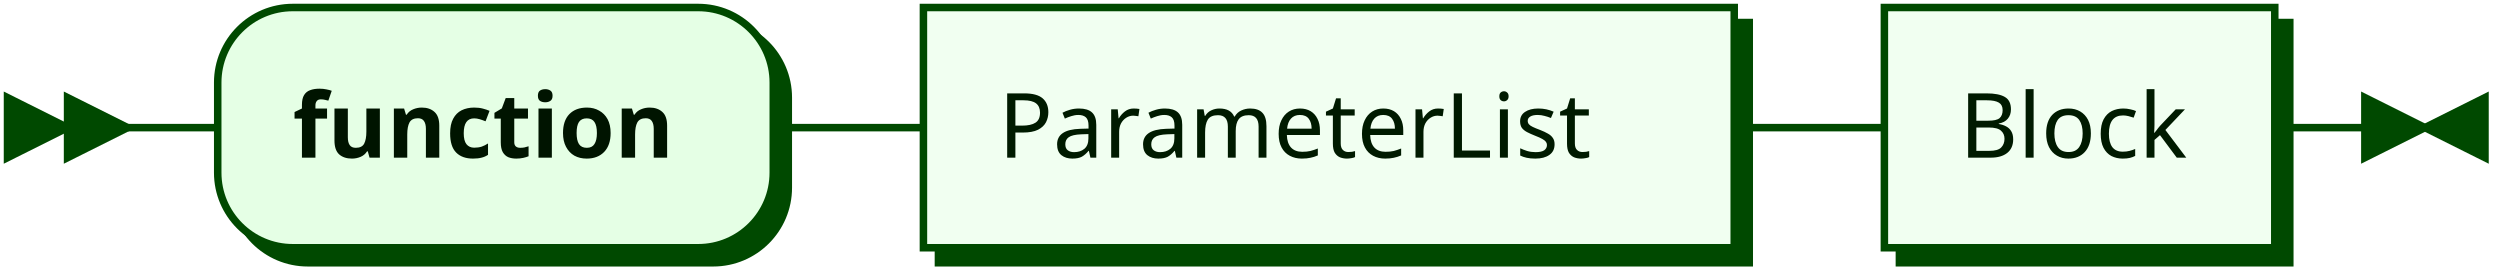
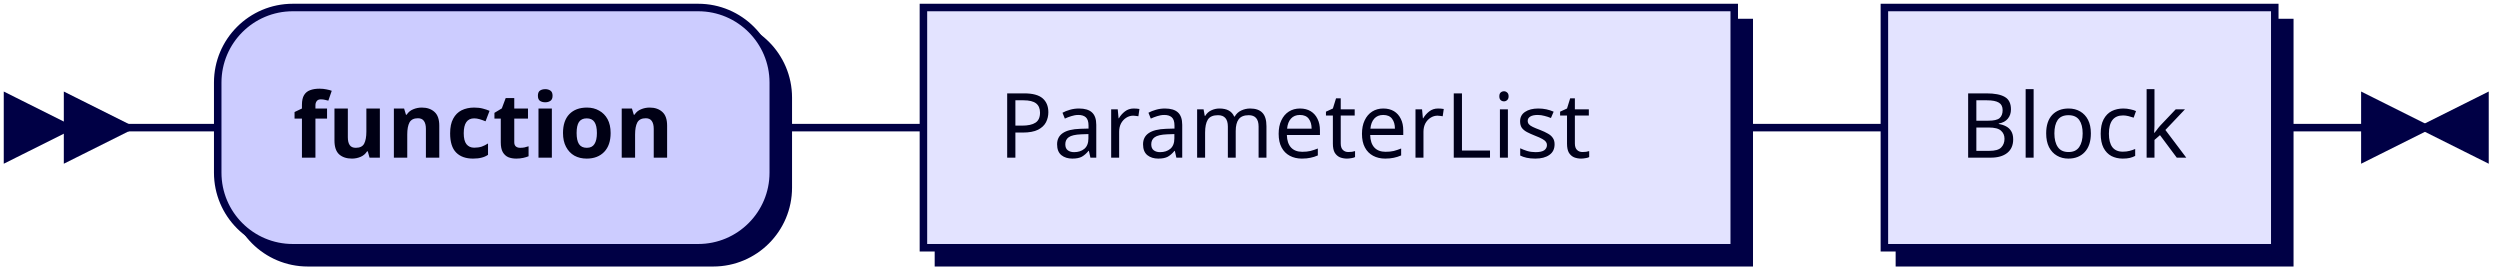
<svg xmlns="http://www.w3.org/2000/svg" xmlns:xlink="http://www.w3.org/1999/xlink" width="333" height="37">
  <defs>
    <style type="text/css">
    @namespace "http://www.w3.org/2000/svg";
-     .line                 {fill: none; stroke: #004900; stroke-width: 1;}
-     .bold-line            {stroke: #001400; shape-rendering: crispEdges; stroke-width: 2;}
-     .thin-line            {stroke: #001F00; shape-rendering: crispEdges}
-     .filled               {fill: #004900; stroke: none;}
+     .line                 {fill: none; stroke: #000045; stroke-width: 1;}
+     .bold-line            {stroke: #000014; shape-rendering: crispEdges; stroke-width: 2;}
+     .thin-line            {stroke: #00001F; shape-rendering: crispEdges}
+     .filled               {fill: #000045; stroke: none;}
    text.terminal         {font-family: Verdana, Sans-serif;
                            font-size: 12px;
-                             fill: #001400;
+                             fill: #000014;
                            font-weight: bold;
                          }
    text.nonterminal      {font-family: Verdana, Sans-serif;
                            font-size: 12px;
-                             fill: #001A00;
+                             fill: #00001A;
                            font-weight: normal;
                          }
    text.regexp           {font-family: Verdana, Sans-serif;
                            font-size: 12px;
-                             fill: #001F00;
+                             fill: #00001F;
                            font-weight: normal;
                          }
-     rect, circle, polygon {fill: #004900; stroke: #004900;}
-     rect.terminal         {fill: #E5FFE5; stroke: #004900; stroke-width: 1;}
-     rect.nonterminal      {fill: #F1FFF1; stroke: #004900; stroke-width: 1;}
+     rect, circle, polygon {fill: #000045; stroke: #000045;}
+     rect.terminal         {fill: #CCCCFF; stroke: #000045; stroke-width: 1;}
+     rect.nonterminal      {fill: #E3E3FF; stroke: #000045; stroke-width: 1;}
    rect.text             {fill: none; stroke: none;}
-     polygon.regexp        {fill: #F7FFF7; stroke: #004900; stroke-width: 1;}
+     polygon.regexp        {fill: #EFEFFF; stroke: #000045; stroke-width: 1;}
  </style>
  </defs>
  <polygon points="9 17 1 13 1 21" />
  <polygon points="17 17 9 13 9 21" />
  <rect x="31" y="3" width="74" height="32" rx="10" />
  <rect x="29" y="1" width="74" height="32" class="terminal" rx="10" />
  <text class="terminal" x="39" y="21">function</text>
  <a xlink:href="#ParameterList" xlink:title="ParameterList">
    <rect x="125" y="3" width="108" height="32" />
    <rect x="123" y="1" width="108" height="32" class="nonterminal" />
    <text class="nonterminal" x="133" y="21">ParameterList</text>
  </a>
  <a xlink:href="#Block" xlink:title="Block">
    <rect x="253" y="3" width="52" height="32" />
    <rect x="251" y="1" width="52" height="32" class="nonterminal" />
    <text class="nonterminal" x="261" y="21">Block</text>
  </a>
  <path class="line" d="m17 17 h2 m0 0 h10 m74 0 h10 m0 0 h10 m108 0 h10 m0 0 h10 m52 0 h10 m3 0 h-3" />
  <polygon points="323 17 331 13 331 21" />
  <polygon points="323 17 315 13 315 21" />
</svg>
